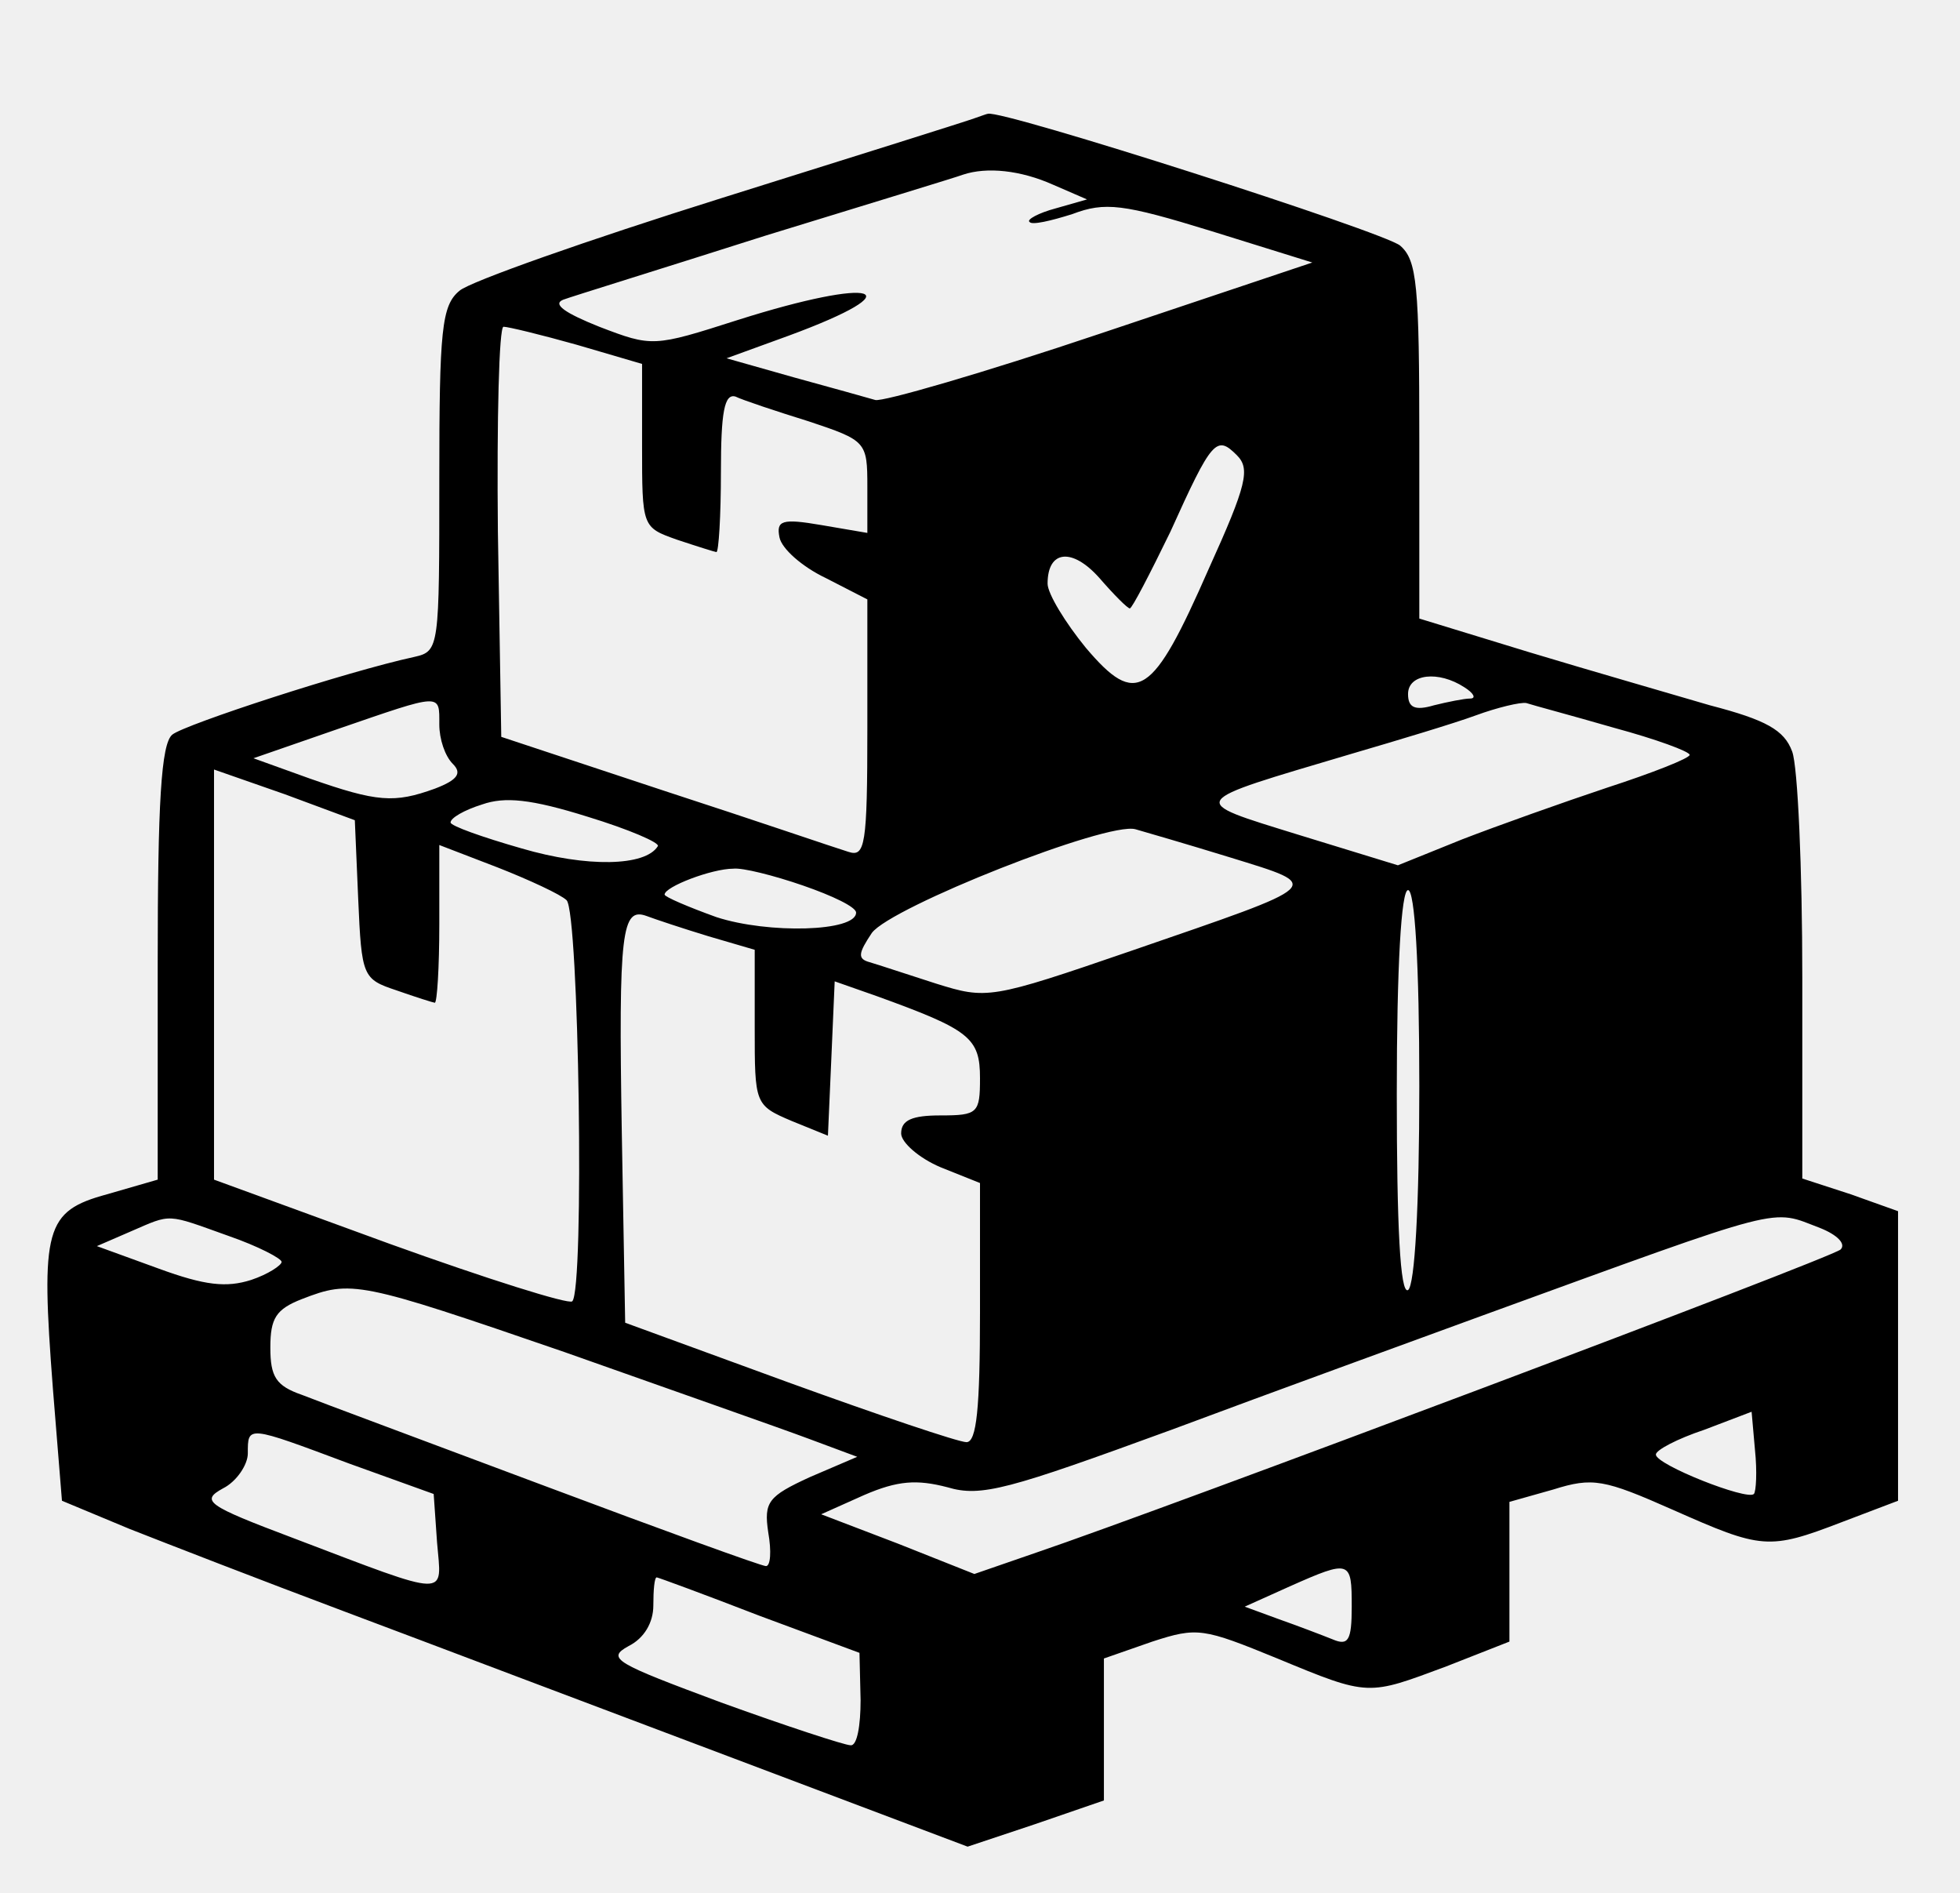
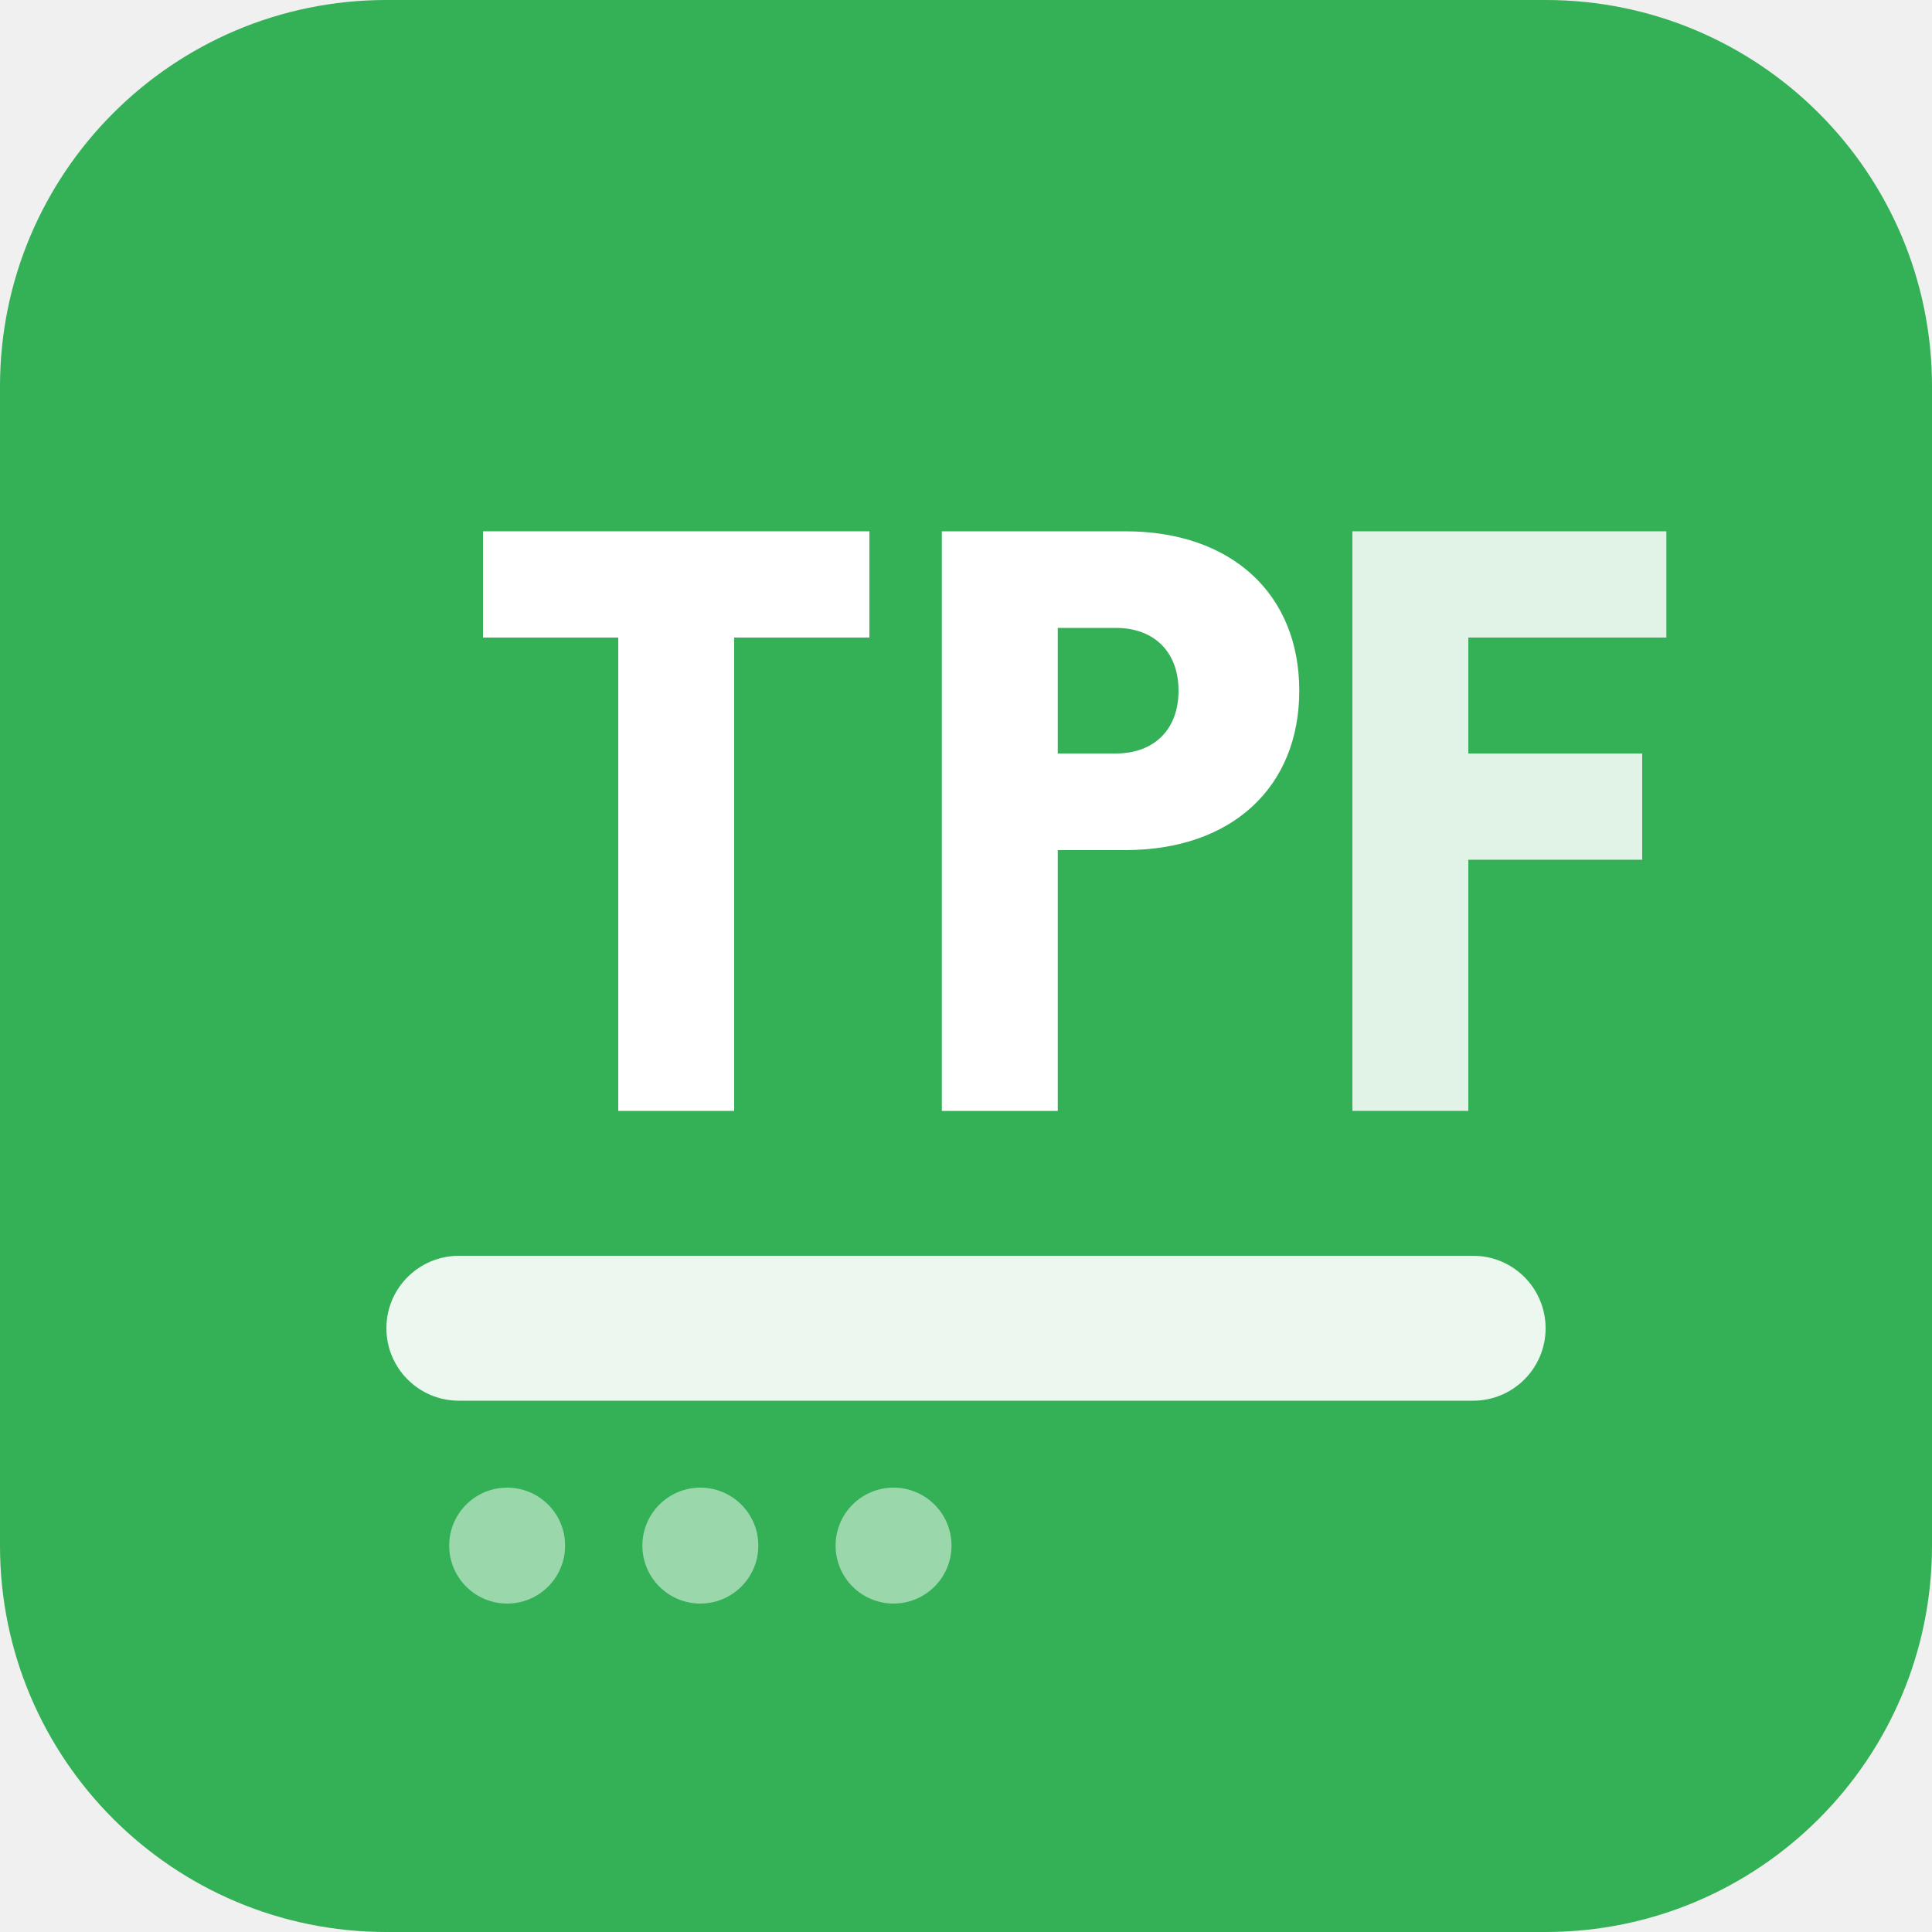
- <svg xmlns="http://www.w3.org/2000/svg" version="1.0" width="174pt" height="168pt" viewBox="0 0 174 168" preserveAspectRatio="xMidYMid meet">
-   <g transform="translate(0,168) scale(0.1,-0.1)" fill="#000000" stroke="none">
-     <path d="M865 1575 c-5 -2 -107 -34 -225 -71 -118 -37 -223 -74 -232 -82 -16 -13 -18 -35 -18 -167 0 -150 0 -153 -22 -158 -60 -13 -204 -60 -215 -69 -10 -8 -13 -61 -13 -203 l0 -192 -45 -13 c-55 -15 -59 -30 -48 -173 l8 -99 60 -25 c33 -13 118 -46 190 -73 72 -27 225 -85 342 -129 l212 -80 60 20 61 21 0 63 0 63 43 15 c40 13 45 12 111 -15 82 -34 80 -33 150 -7 l56 22 0 62 0 62 39 11 c35 11 45 9 106 -18 79 -35 85 -36 150 -11 l50 19 0 128 0 129 -42 15 -43 14 0 178 c0 97 -4 188 -9 201 -7 19 -23 28 -73 41 -34 10 -107 31 -160 47 l-98 30 0 158 c0 138 -2 160 -17 173 -14 12 -354 121 -366 117 -1 0 -6 -2 -12 -4z m70 -59 l30 -13 -28 -8 c-15 -4 -26 -10 -23 -12 2 -3 19 1 38 7 29 11 45 9 123 -15 l90 -28 -188 -63 c-104 -35 -194 -61 -200 -59 -7 2 -39 11 -72 20 l-60 17 55 20 c114 42 78 53 -45 14 -75 -24 -76 -24 -123 -6 -30 12 -42 20 -32 24 8 3 89 28 180 57 91 28 170 52 175 54 21 7 51 4 80 -9z m-423 -142 l58 -17 0 -72 c0 -73 0 -73 31 -84 18 -6 34 -11 35 -11 2 0 4 32 4 71 0 53 3 70 13 67 6 -3 36 -13 65 -22 51 -17 52 -18 52 -58 l0 -41 -41 7 c-35 6 -40 4 -37 -11 2 -10 20 -26 41 -36 l37 -19 0 -114 c0 -105 -2 -115 -17 -110 -10 3 -83 28 -163 54 l-145 48 -3 182 c-1 100 1 182 5 182 4 0 33 -7 65 -16z m561 -199 c-50 -114 -64 -123 -109 -70 -18 22 -34 48 -34 57 0 30 22 32 46 5 13 -15 25 -27 27 -27 2 0 18 31 36 68 37 82 41 86 59 68 12 -12 9 -26 -25 -101z m227 -105 c8 -5 11 -10 5 -10 -5 0 -20 -3 -32 -6 -17 -5 -23 -2 -23 10 0 18 27 21 50 6z m-910 -33 c0 -13 5 -28 12 -35 8 -8 5 -14 -16 -22 -36 -13 -51 -12 -111 9 l-50 18 75 26 c93 32 90 32 90 4z m1043 -3 c37 -10 67 -21 67 -24 0 -3 -33 -16 -73 -29 -39 -13 -98 -34 -129 -46 l-57 -23 -88 27 c-100 31 -101 28 47 72 41 12 91 27 110 34 19 7 40 12 45 11 6 -2 40 -11 78 -22z m-1115 -152 c3 -69 4 -71 34 -81 17 -6 33 -11 34 -11 2 0 4 31 4 70 l0 70 52 -20 c28 -11 56 -24 61 -29 11 -11 16 -346 5 -356 -3 -3 -76 20 -162 51 l-156 57 0 182 0 182 63 -22 62 -23 3 -70z m266 47 c-11 -18 -63 -19 -121 -2 -35 10 -63 20 -63 23 0 4 12 11 28 16 20 7 43 5 94 -11 36 -11 64 -23 62 -26z m508 -10 c84 -26 86 -23 -88 -83 -125 -43 -128 -43 -173 -29 -25 8 -52 17 -59 19 -11 3 -10 8 2 26 17 23 209 99 234 92 7 -2 45 -13 84 -25z m-379 -25 c26 -9 47 -19 47 -24 0 -17 -78 -19 -124 -4 -25 9 -46 18 -46 20 0 7 42 23 61 23 8 1 36 -6 62 -15z m547 -178 c0 -106 -4 -177 -10 -181 -7 -4 -10 57 -10 174 0 114 4 181 10 181 6 0 10 -65 10 -174z m-631 133 l41 -12 0 -69 c0 -68 0 -69 33 -83 l32 -13 3 68 3 69 37 -13 c83 -30 92 -37 92 -73 0 -31 -2 -33 -35 -33 -25 0 -35 -4 -35 -16 0 -8 16 -22 35 -30 l35 -14 0 -115 c0 -85 -3 -115 -12 -115 -7 0 -78 24 -158 53 l-145 53 -3 169 c-3 179 0 200 22 192 8 -3 32 -11 55 -18z m-426 -266 c26 -9 47 -20 47 -23 0 -3 -12 -11 -27 -16 -22 -7 -41 -5 -82 10 l-55 20 30 13 c37 16 31 16 87 -4z m1413 7 c15 -6 23 -14 18 -19 -9 -8 -602 -231 -714 -269 l-55 -19 -68 27 -68 26 38 17 c30 13 47 14 74 7 30 -9 54 -2 199 51 91 34 215 79 275 101 275 100 256 95 301 78z m-1115 -110 c96 -34 193 -68 217 -77 l43 -16 -42 -18 c-37 -17 -41 -22 -37 -49 3 -17 2 -30 -2 -30 -4 0 -92 32 -196 71 -104 39 -201 75 -216 81 -23 8 -28 16 -28 42 0 26 5 34 28 43 44 17 50 16 233 -47z m1056 -126 c-6 -6 -87 26 -87 35 0 4 19 14 43 22 l42 16 3 -34 c2 -19 1 -37 -1 -39z m-1247 27 l75 -27 3 -43 c4 -49 14 -50 -128 4 -77 29 -82 33 -62 44 12 6 22 21 22 31 0 25 -1 25 90 -9z m890 -127 c0 -30 -3 -35 -17 -29 -10 4 -31 12 -48 18 l-30 11 40 18 c54 24 55 23 55 -18z m-526 -8 l89 -33 1 -42 c0 -22 -3 -41 -9 -40 -5 0 -57 17 -115 38 -94 35 -102 39 -82 50 14 7 22 21 22 36 0 14 1 25 3 25 1 0 42 -15 91 -34z" />
-   </g>
+ <svg xmlns="http://www.w3.org/2000/svg" viewBox="0 0 40 40" fill="none">
+   <rect width="40" height="40" rx="8" fill="#34B057" />
+   <path d="M10 11h8v2.2h-2.8V23H12.8V13.2H10V11z" fill="white" />
+   <path d="M19.5 11h3.8c2.2 0 3.6 1.3 3.6 3.3s-1.4 3.3-3.6 3.3h-1.4V23h-2.4V11zm2.4 4.6h1.2c0.8 0 1.3-0.5 1.3-1.3s-0.5-1.3-1.3-1.3h-1.2v2.6z" fill="white" />
+   <path d="M28 11h6.5v2.2H30.4v2.4h3.6v2.2h-3.6V23H28V11z" fill="white" opacity="0.85" />
+   <rect x="8" y="26" width="24" height="3" rx="1.5" fill="white" opacity="0.9" />
+   <circle cx="10.5" cy="32" r="1.2" fill="white" opacity="0.5" />
+   <circle cx="14.5" cy="32" r="1.2" fill="white" opacity="0.5" />
+   <circle cx="18.5" cy="32" r="1.2" fill="white" opacity="0.5" />
</svg>
